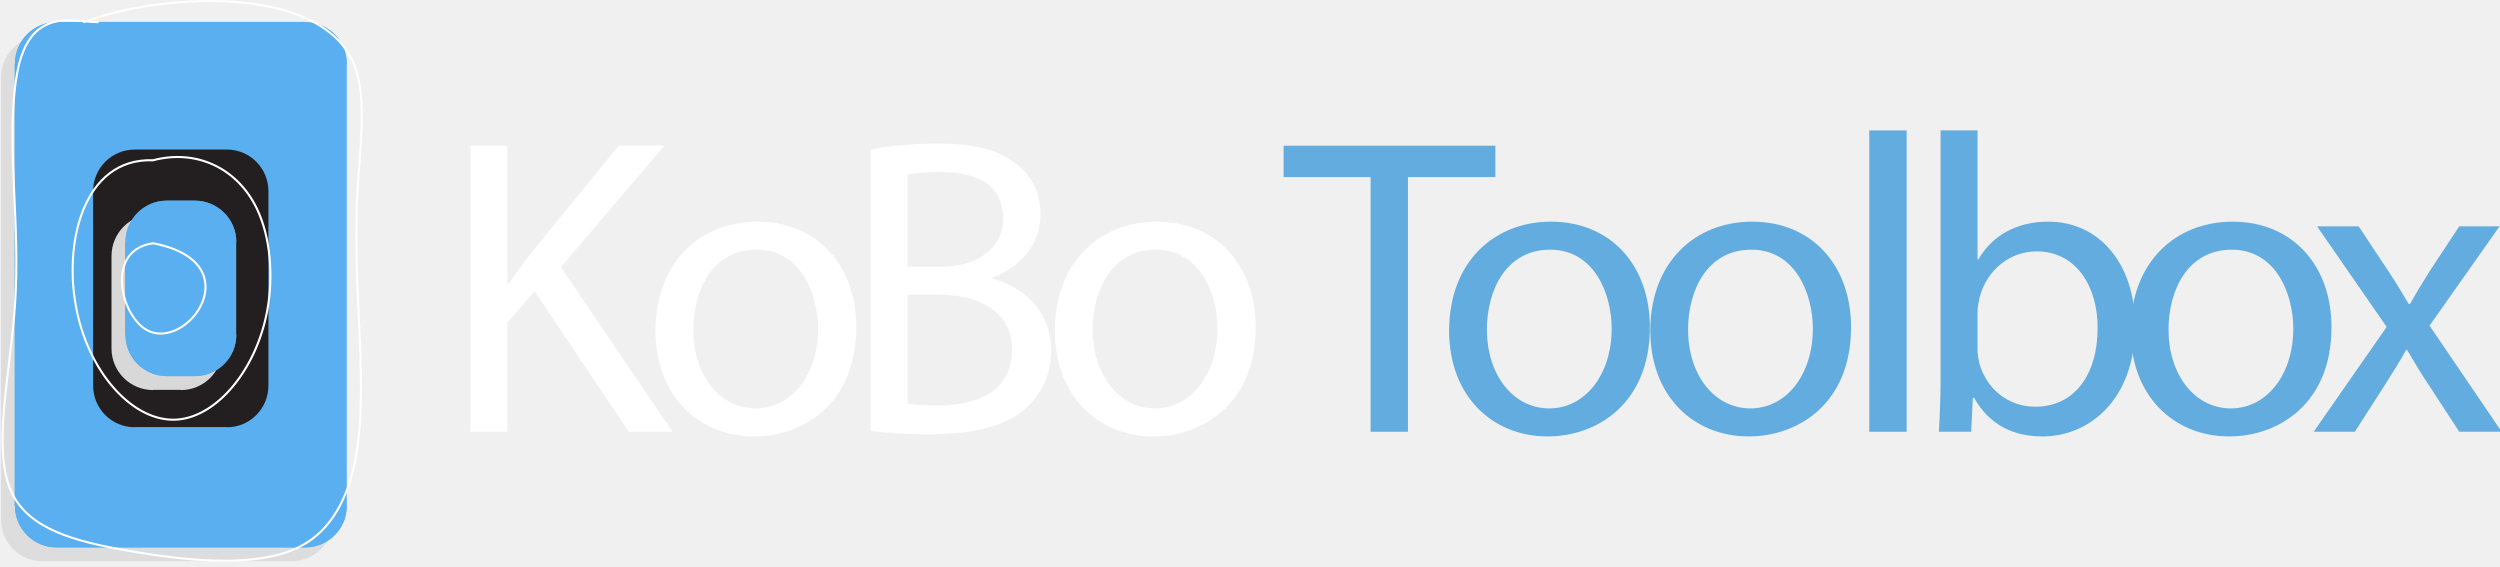
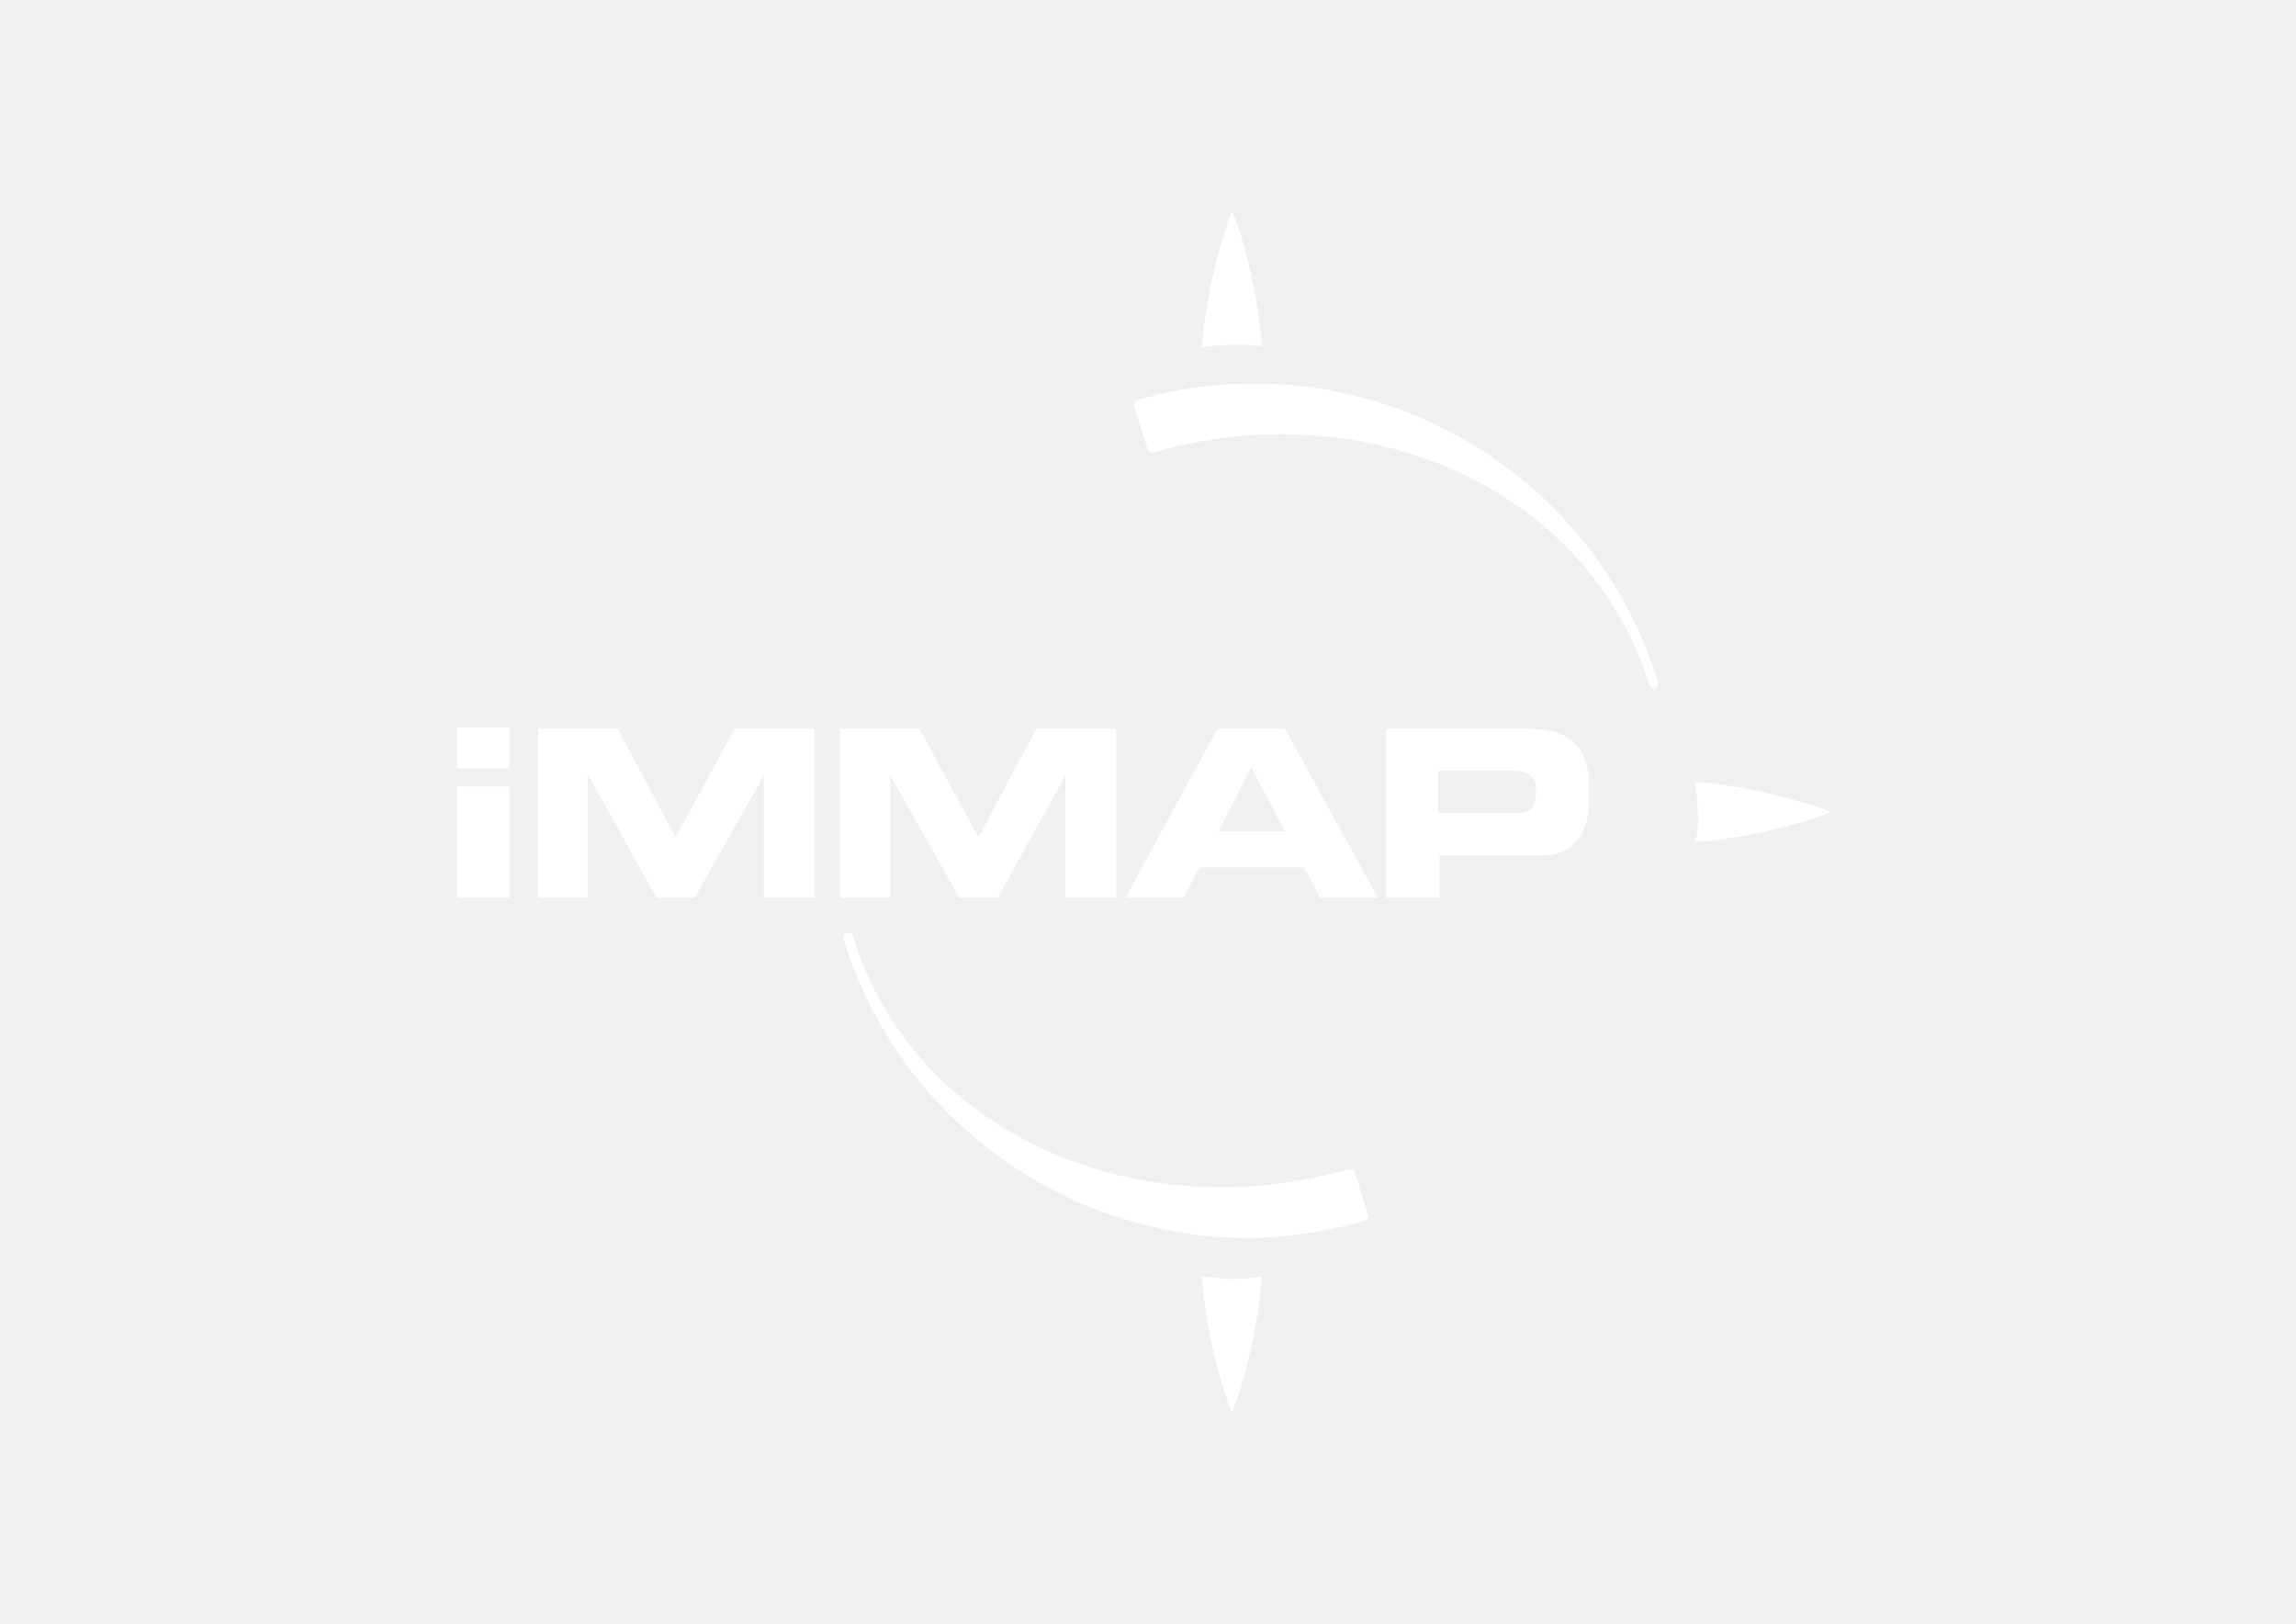
- <svg xmlns="http://www.w3.org/2000/svg" xmlns:xlink="http://www.w3.org/1999/xlink" version="1.1" id="Layer_1" x="0px" y="0px" width="1199.371px" height="271.658px" viewBox="0 0 1199.371 271.658" enable-background="new 0 0 1199.371 271.658" xml:space="preserve">
-   <g>
-     <g>
-       <g>
-         <defs>
-           <path id="SVGID_1_" d="M0.5,37.167V37.07V37.167z M159.679,37.167V37.07V37.167z M20.362,17.21h0.096H20.362z M20.458,17.21      C9.414,17.21,0.5,26.123,0.5,37.167v212.172c0,11.045,8.914,19.958,19.958,19.958l-0.096-0.096h119.359l0.097,0.096      c10.947,0,19.861-8.913,19.861-19.958V37.167c0-11.044-8.914-19.957-19.861-19.957H20.458z" />
-         </defs>
-         <clipPath id="SVGID_2_">
-           <use xlink:href="#SVGID_1_" overflow="visible" />
-         </clipPath>
-         <rect y="17.21" clip-path="url(#SVGID_2_)" fill="#DDDDDD" width="161.77" height="254.448" />
+ <svg xmlns="http://www.w3.org/2000/svg" viewBox="0 0 1587.4 1122.52" height="1122.52" width="1587.4" xml:space="preserve" id="svg10" version="1.1">
+   <defs id="defs14">
+     <clipPath id="clipPath26" clipPathUnits="userSpaceOnUse">
+       <path id="path24" d="M 237.069,109.351 H 949.732 V 732.54 H 237.069 Z" />
+     </clipPath>
+     <clipPath id="clipPath60" clipPathUnits="userSpaceOnUse">
+       <path id="path58" d="M 237.069,109.351 H 949.732 V 732.54 H 237.069 Z" />
+     </clipPath>
+   </defs>
+   <g transform="matrix(1.333333,0,0,-1.333333,0,1122.52)" id="g18">
+     <g id="g20">
+       <g clip-path="url(#clipPath26)" id="g22">
+         <g transform="translate(630.6299,179.4269)" id="g28">
+           <path id="path30" style="fill:#ffffff;fill-opacity:1;fill-rule:nonzero;stroke:none" d="m 0,0 c -2.504,0 -5.006,0.628 -7.51,0.628 2.504,-30.659 10.014,-55.062 13.767,-65.699 1.252,-3.129 1.877,-5.005 1.877,-5.005 0,0 0.625,1.876 1.877,5.005 3.753,10.01 11.262,35.04 13.763,65.699 C 18.771,0 13.764,-0.624 8.134,-0.624 5.63,-0.624 2.504,-0.624 0,0" />
+         </g>
+         <g transform="translate(437.291,355.2472)" id="g32">
+           <path id="path34" style="fill:#ffffff;fill-opacity:1;fill-rule:nonzero;stroke:none" d="m 0,0 v 0.625 c 0,1.252 0.625,1.877 1.876,2.504 h 0.628 c 1.249,0 1.876,-0.627 2.501,-1.877 24.402,-80.09 102.613,-130.146 190.838,-130.146 21.897,0 44.423,3.128 66.323,9.386 h 0.625 c 1.252,0 1.876,-0.625 2.504,-1.877 l 6.882,-21.897 v -0.628 c 0,-0.624 0,-0.624 -0.627,-1.252 -0.625,-0.624 -0.625,-1.249 -1.252,-1.249 -20.647,-5.633 -41.295,-8.762 -61.317,-8.762 C 115.127,-154.545 28.783,-93.854 0,0" />
+         </g>
+         <g transform="translate(745.7578,420.319)" id="g36">
+           <path id="path38" style="fill:#ffffff;fill-opacity:1;fill-rule:nonzero;stroke:none" d="m 0,0 h 41.922 c 6.254,0 8.759,4.38 8.759,9.386 v 3.129 c 0,5.63 -3.129,9.383 -11.263,9.383 L 0,21.898 Z M -26.906,43.798 H 46.3 c 25.653,0 31.911,-13.139 31.911,-30.031 v -7.51 c 0,-13.139 -5.63,-28.155 -24.402,-28.155 H 0.624 v -21.9 h -27.53 z" />
+         </g>
      </g>
    </g>
-   </g>
-   <g>
-     <g>
-       <g>
-         <defs>
-           <rect id="SVGID_3_" width="1199.371" height="271.658" />
-         </defs>
-         <clipPath id="SVGID_4_">
-           <use xlink:href="#SVGID_3_" overflow="visible" />
-         </clipPath>
-         <path clip-path="url(#SVGID_4_)" fill="#59AFEF" d="M27.046,262.612h119.359c11.045,0,19.958-8.914,19.958-19.86l-0.096-0.097     V30.482h0.096c0-10.948-8.913-19.862-19.958-19.862v-0.096H27.046v0.096c-10.948,0-19.861,8.914-19.861,19.862H7.089v212.173     l0.096,0.097C7.185,253.698,16.098,262.612,27.046,262.612" />
-       </g>
+     <g transform="translate(631.8809,410.9337)" id="g40">
+       <path id="path42" style="fill:#ffffff;fill-opacity:1;fill-rule:nonzero;stroke:none" d="M 0,0 H 34.413 L 16.896,33.161 Z M -0.625,53.185 H 34.413 L 82.592,-34.412 H 52.558 l -8.135,15.641 h -54.434 l -8.134,-15.641 h -30.031 z" />
    </g>
-   </g>
-   <g>
-     <g>
-       <g>
-         <defs>
-           <path id="SVGID_5_" d="M27.046,10.524v0.096c-10.948,0-19.861,8.914-19.861,19.862H7.088v212.173l0.097,0.097      c0,10.946,8.913,19.86,19.861,19.86h119.36c11.045,0,19.957-8.914,19.957-19.86l-0.096-0.097V30.482h0.096      c0-10.948-8.912-19.862-19.957-19.862v-0.096H27.046z" />
-         </defs>
-         <clipPath id="SVGID_6_">
-           <use xlink:href="#SVGID_5_" overflow="visible" />
-         </clipPath>
-         <rect x="5.926" y="9.361" clip-path="url(#SVGID_6_)" fill="#59AFEF" width="163.537" height="256.545" />
-       </g>
+     <g transform="translate(435.4136,464.1173)" id="g44">
+       <path id="path46" style="fill:#ffffff;fill-opacity:1;fill-rule:nonzero;stroke:none" d="M 0,0 H 41.297 L 71.954,-56.313 101.988,0 h 41.295 v -87.597 h -26.279 v 63.195 L 81.967,-87.597 H 61.943 L 26.278,-24.402 V -87.597 H 0 Z" />
    </g>
-   </g>
-   <g>
-     <g>
-       <g>
-         <defs>
-           <rect id="SVGID_7_" width="1199.371" height="271.658" />
-         </defs>
-         <clipPath id="SVGID_8_">
-           <use xlink:href="#SVGID_7_" overflow="visible" />
-         </clipPath>
-         <path clip-path="url(#SVGID_8_)" fill="#231F20" d="M64.54,204.87h44.275l0.097,0.098c10.948,0,19.861-8.914,19.861-19.958     V91.615v0.097c0-11.045-8.913-19.957-19.861-19.957H64.54h0.096c-11.044,0-19.957,8.912-19.957,19.957v-0.097v93.395     c0,11.044,8.913,19.958,19.957,19.958" />
-       </g>
+     <g transform="translate(278.9902,464.1173)" id="g48">
+       <path id="path50" style="fill:#ffffff;fill-opacity:1;fill-rule:nonzero;stroke:none" d="M 0,0 H 41.297 L 71.329,-56.313 101.988,0 h 41.295 v -87.597 h -26.279 v 63.195 L 81.34,-87.597 H 61.319 l -35.04,63.195 H 25.654 V -87.597 H 0 Z" />
    </g>
-   </g>
-   <g>
-     <g>
-       <g>
-         <defs>
-           <path id="SVGID_9_" d="M53.495,122.812v-0.098V122.812z M106.684,122.812v-0.098V122.812z M73.356,102.852h0.098H73.356z       M73.454,102.852c-11.045,0-19.959,8.915-19.959,19.96v44.371c0,11.045,8.914,19.959,19.959,19.959l-0.098-0.098h13.371      l0.096,0.098c10.948,0,19.861-8.914,19.861-19.959v-44.371c0-11.045-8.913-19.96-19.861-19.96H73.454z" />
-         </defs>
-         <clipPath id="SVGID_10_">
-           <use xlink:href="#SVGID_9_" overflow="visible" />
-         </clipPath>
-         <rect x="52.236" y="101.69" clip-path="url(#SVGID_10_)" fill="#D8D8D8" width="57.732" height="87.995" />
-       </g>
-     </g>
-   </g>
-   <g>
-     <g>
-       <g>
-         <defs>
-           <rect id="SVGID_11_" width="1199.371" height="271.658" />
-         </defs>
-         <clipPath id="SVGID_12_">
-           <use xlink:href="#SVGID_11_" overflow="visible" />
-         </clipPath>
-         <path clip-path="url(#SVGID_12_)" fill="#59AFEF" d="M80.041,180.455h13.37c11.045,0,19.958-8.911,19.958-19.86l-0.098-0.096     v-44.373h0.098c0-10.947-8.913-19.86-19.958-19.86h-13.37c-10.948,0-19.86,8.913-19.86,19.86h-0.098v44.373l0.098,0.096     C60.181,171.544,69.093,180.455,80.041,180.455" />
-       </g>
-     </g>
-   </g>
-   <g>
-     <g>
-       <g>
-         <defs>
-           <path id="SVGID_13_" d="M80.041,96.265c-10.948,0-19.861,8.914-19.861,19.86h-0.097v44.374l0.097,0.095      c0,10.95,8.913,19.861,19.861,19.861h13.37c11.045,0,19.957-8.911,19.957-19.861l-0.097-0.095v-44.374h0.097      c0-10.946-8.912-19.86-19.957-19.86H80.041z" />
-         </defs>
-         <clipPath id="SVGID_14_">
-           <use xlink:href="#SVGID_13_" overflow="visible" />
-         </clipPath>
-         <rect x="58.921" y="93.94" clip-path="url(#SVGID_14_)" fill="#59AFEF" width="58.129" height="90.196" />
-       </g>
-     </g>
-   </g>
-   <g>
-     <g>
-       <g>
-         <defs>
-           <rect id="SVGID_15_" width="1199.371" height="271.658" />
-         </defs>
-         <clipPath id="SVGID_16_">
-           <use xlink:href="#SVGID_15_" overflow="visible" />
-         </clipPath>
-         <path clip-path="url(#SVGID_16_)" fill="none" stroke="#FFFFFF" stroke-linecap="round" stroke-linejoin="round" stroke-miterlimit="10" d="     M46.908,10.62c-4.167,0-9.98-0.968-14.92-0.871C13.774,10.233,9.123,25.734,7.185,42.107c-3.681,31.293,2.616,65.978,0,104.44     c-2.324,33.229-11.141,69.175-1.646,89.521c8.138,17.633,29.84,23.641,56.289,28.192c27.999,4.941,61.132,8.235,81.284-1.647     c11.529-5.616,18.698-15.5,23.251-27.319c13.467-35.36,2.423-87.581,4.942-140.092c1.162-24.123,5.231-48.345-1.647-64.717     C153.382-8.272,75.682-3.039,40.32,10.62" />
-       </g>
-     </g>
-     <g>
-       <g>
-         <defs>
-           <rect id="SVGID_17_" width="1199.371" height="271.658" />
-         </defs>
-         <clipPath id="SVGID_18_">
-           <use xlink:href="#SVGID_17_" overflow="visible" />
-         </clipPath>
-         <path clip-path="url(#SVGID_18_)" fill="none" stroke="#FFFFFF" stroke-linecap="round" stroke-linejoin="round" stroke-miterlimit="10" d="     M73.454,76.889c-33.521-1.26-43.598,40.206-36.428,73.049c6.491,30.033,27.514,52.896,48.053,51.347     c19.086-1.452,37.881-23.929,43.113-52.218c3.1-16.665,1.55-35.364-4.941-48.926C113.757,80.376,93.895,71.463,73.454,76.889" />
-       </g>
-     </g>
-     <g>
-       <g>
-         <defs>
-           <rect id="SVGID_19_" width="1199.371" height="271.658" />
-         </defs>
-         <clipPath id="SVGID_20_">
-           <use xlink:href="#SVGID_19_" overflow="visible" />
-         </clipPath>
-         <path clip-path="url(#SVGID_20_)" fill="none" stroke="#FFFFFF" stroke-linecap="round" stroke-linejoin="round" stroke-miterlimit="10" d="     M73.454,116.708c-22.865,3.099-15.889,34.102-3.295,41.465C89.342,169.509,121.507,126.009,73.454,116.708" />
-       </g>
-     </g>
-   </g>
-   <g enable-background="new    ">
-     <path fill="#FFFFFF" d="M225.712,69.896h17.714v66.175h0.611c3.665-5.295,7.33-10.182,10.792-14.66l41.944-51.515h21.99   l-49.682,58.233l53.55,79.002H301.66l-45.202-67.396l-13.031,15.068v52.328h-17.714V69.896z" />
-     <path fill="#FFFFFF" d="M410.797,157.043c0,36.446-25.248,52.329-49.071,52.329c-26.673,0-47.238-19.547-47.238-50.7   c0-32.985,21.583-52.329,48.867-52.329C391.658,106.343,410.797,126.908,410.797,157.043z M332.61,158.062   c0,21.582,12.42,37.871,29.931,37.871c17.104,0,29.931-16.085,29.931-38.279c0-16.695-8.348-37.871-29.524-37.871   S332.61,139.329,332.61,158.062z" />
-   </g>
-   <g enable-background="new    ">
-     <path fill="#FFFFFF" d="M417.722,71.729c7.737-1.629,19.954-2.852,32.375-2.852c17.714,0,29.117,3.055,37.668,9.978   c7.126,5.294,11.402,13.438,11.402,24.229c0,13.235-8.755,24.842-23.212,30.135v0.408c13.031,3.258,28.302,14.049,28.302,34.41   c0,11.81-4.683,20.769-11.606,27.488c-9.57,8.755-25.044,12.827-47.442,12.827c-12.217,0-21.583-0.814-27.488-1.629V71.729z    M435.436,127.927h16.085c18.732,0,29.728-9.773,29.728-23.009c0-16.085-12.217-22.397-30.135-22.397   c-8.145,0-12.828,0.611-15.678,1.222V127.927z M435.436,193.693c3.461,0.61,8.552,0.814,14.864,0.814   c18.325,0,35.225-6.72,35.225-26.673c0-18.732-16.085-26.471-35.429-26.471h-14.66V193.693z" />
-   </g>
-   <g enable-background="new    ">
-     <path fill="#FFFFFF" d="M602.4,157.043c0,36.446-25.249,52.329-49.071,52.329c-26.673,0-47.238-19.547-47.238-50.7   c0-32.985,21.583-52.329,48.867-52.329C583.26,106.343,602.4,126.908,602.4,157.043z M524.212,158.062   c0,21.582,12.42,37.871,29.931,37.871c17.104,0,29.931-16.085,29.931-38.279c0-16.695-8.348-37.871-29.524-37.871   S524.212,139.329,524.212,158.062z" />
-   </g>
-   <g>
-     <g>
-       <g>
-         <defs>
-           <rect id="SVGID_21_" width="1199.371" height="271.658" />
-         </defs>
-         <clipPath id="SVGID_22_">
-           <use xlink:href="#SVGID_21_" overflow="visible" />
-         </clipPath>
-         <g clip-path="url(#SVGID_22_)">
-           <g enable-background="new    ">
-             <path fill="#62ACDF" d="M657.545,84.964h-41.741V69.896h101.603v15.067h-41.943v122.168h-17.918V84.964z" />
-           </g>
-           <g enable-background="new    ">
-             <path fill="#62ACDF" d="M791.522,157.043c0,36.446-25.248,52.329-49.071,52.329c-26.673,0-47.238-19.547-47.238-50.7       c0-32.985,21.584-52.329,48.867-52.329C772.383,106.343,791.522,126.908,791.522,157.043z M713.335,158.062       c0,21.582,12.421,37.871,29.931,37.871c17.104,0,29.932-16.085,29.932-38.279c0-16.695-8.348-37.871-29.523-37.871       S713.335,139.329,713.335,158.062z" />
-           </g>
-           <g enable-background="new    ">
-             <path fill="#62ACDF" d="M888.037,157.043c0,36.446-25.248,52.329-49.07,52.329c-26.674,0-47.238-19.547-47.238-50.7       c0-32.985,21.582-52.329,48.867-52.329C868.897,106.343,888.037,126.908,888.037,157.043z M809.85,158.062       c0,21.582,12.42,37.871,29.932,37.871c17.104,0,29.931-16.085,29.931-38.279c0-16.695-8.349-37.871-29.524-37.871       S809.85,139.329,809.85,158.062z" />
-             <path fill="#62ACDF" d="M896.795,62.566h17.918v144.565h-17.918V62.566z" />
-             <path fill="#62ACDF" d="M930.186,207.132c0.408-6.719,0.814-16.696,0.814-25.451V62.566h17.715v61.898h0.407       c6.312-10.995,17.714-18.122,33.597-18.122c24.434,0,41.74,20.361,41.537,50.293c0,35.225-22.194,52.736-44.185,52.736       c-14.253,0-25.655-5.498-32.985-18.529h-0.611l-0.814,16.289H930.186z M948.715,167.631c0,2.239,0.407,4.479,0.814,6.516       c3.461,12.421,13.846,20.972,26.877,20.972c18.732,0,29.932-15.271,29.932-37.871c0-19.751-10.182-36.65-29.32-36.65       c-12.217,0-23.619,8.348-27.285,21.99c-0.406,2.035-1.018,4.479-1.018,7.33V167.631z" />
-           </g>
-           <g enable-background="new    ">
-             <path fill="#62ACDF" d="M1118.529,157.043c0,36.446-25.248,52.329-49.07,52.329c-26.674,0-47.238-19.547-47.238-50.7       c0-32.985,21.582-52.329,48.867-52.329C1099.39,106.343,1118.529,126.908,1118.529,157.043z M1040.342,158.062       c0,21.582,12.42,37.871,29.932,37.871c17.104,0,29.931-16.085,29.931-38.279c0-16.695-8.349-37.871-29.524-37.871       S1040.342,139.329,1040.342,158.062z" />
-           </g>
-           <g enable-background="new    ">
-             <path fill="#62ACDF" d="M1131.561,108.583l14.05,21.176c3.665,5.498,6.72,10.588,9.978,16.086h0.61       c3.258-5.905,6.516-10.996,9.773-16.289l13.846-20.973h19.343l-33.596,47.646l34.614,50.903h-20.361l-14.456-22.193       c-3.869-5.701-7.127-11.199-10.588-17.104h-0.408c-3.258,5.904-6.719,11.198-10.384,17.104l-14.253,22.193h-19.75L1145,156.839       l-33.393-48.256H1131.561z" />
-           </g>
+     <path id="path52" style="fill:#ffffff;fill-opacity:1;fill-rule:nonzero;stroke:none" d="m 237.069,443.47 h 26.906 v 21.273 h -26.906 z m 0,-66.948 h 26.906 v 57.563 h -26.906 z" />
+     <g id="g54">
+       <g clip-path="url(#clipPath60)" id="g56">
+         <g transform="translate(880.2812,412.8107)" id="g62">
+           <path id="path64" style="fill:#ffffff;fill-opacity:1;fill-rule:nonzero;stroke:none" d="m 0,0 c 0,-2.504 -0.628,-5.005 -1.252,-7.509 30.659,2.504 55.061,10.013 65.699,13.767 3.126,1.252 5.005,1.876 5.005,1.876 0,0 -1.879,0.625 -5.005,1.877 C 54.434,13.14 29.407,21.273 -1.252,23.777 -0.628,18.77 0,13.764 0,8.134 0.624,5.63 0.624,3.129 0,0" />
+         </g>
+         <g transform="translate(856.5049,485.3907)" id="g66">
+           <path id="path68" style="fill:#ffffff;fill-opacity:1;fill-rule:nonzero;stroke:none" d="m 0,0 c -0.625,0.625 -1.252,0.625 -1.252,1.252 -24.402,80.088 -102.613,130.144 -190.835,130.144 -21.9,0 -44.426,-3.129 -66.323,-9.386 h -0.628 c -1.249,0 -1.877,0.627 -2.501,1.876 l -6.885,21.901 v 0.625 1.252 c 0.628,0.627 0.628,1.252 1.252,1.252 20.649,6.257 40.673,8.758 61.318,8.758 93.23,0 180.2,-60.691 208.983,-154.545 V 2.504 1.252 C 3.129,0.625 2.504,0 1.876,0 H 1.252 C 0.624,-0.625 0,-0.625 0,0" />
+         </g>
+         <g transform="translate(646.8975,663.0875)" id="g70">
+           <path id="path72" style="fill:#ffffff;fill-opacity:1;fill-rule:nonzero;stroke:none" d="m 0,0 c 2.504,0 5.006,-0.625 7.51,-0.625 -2.504,30.66 -10.014,55.059 -13.767,65.697 -1.252,2.504 -1.877,4.381 -1.877,4.381 0,0 -0.625,-1.877 -1.877,-5.006 C -13.139,54.434 -21.273,29.407 -23.777,-1.252 -18.771,-0.625 -13.764,0 -8.134,0 Z" />
        </g>
      </g>
    </g>
  </g>
</svg>
